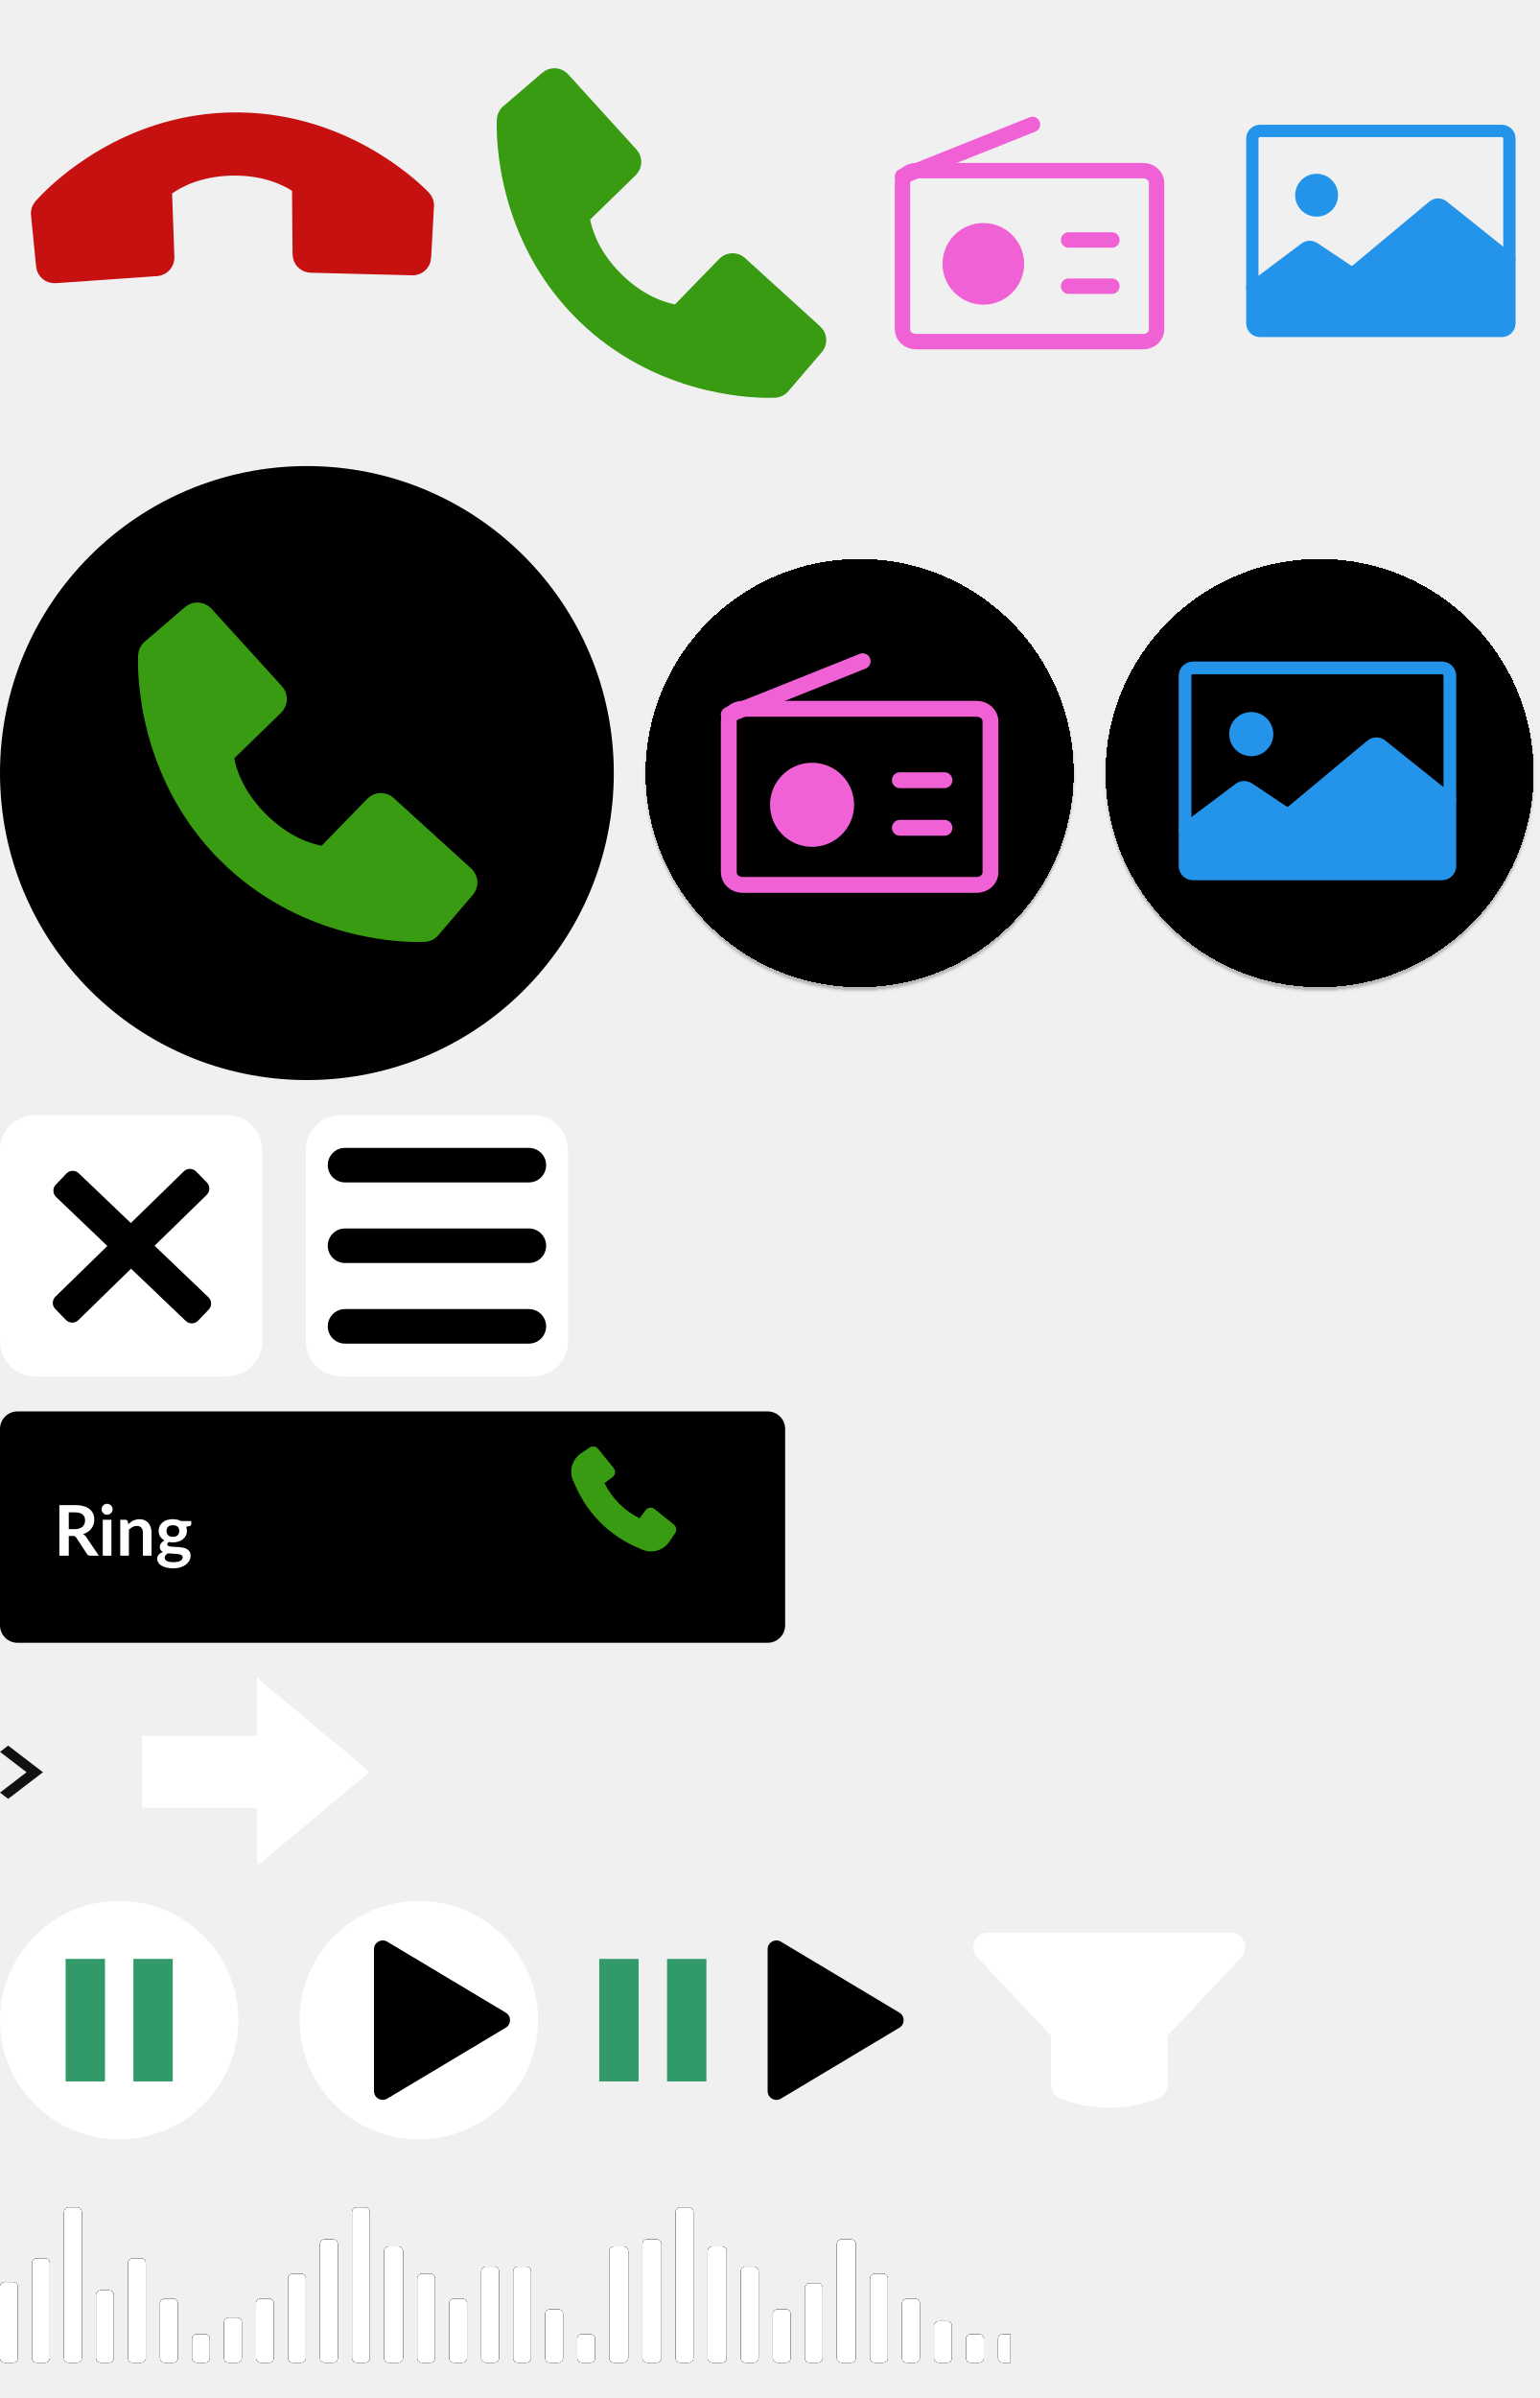
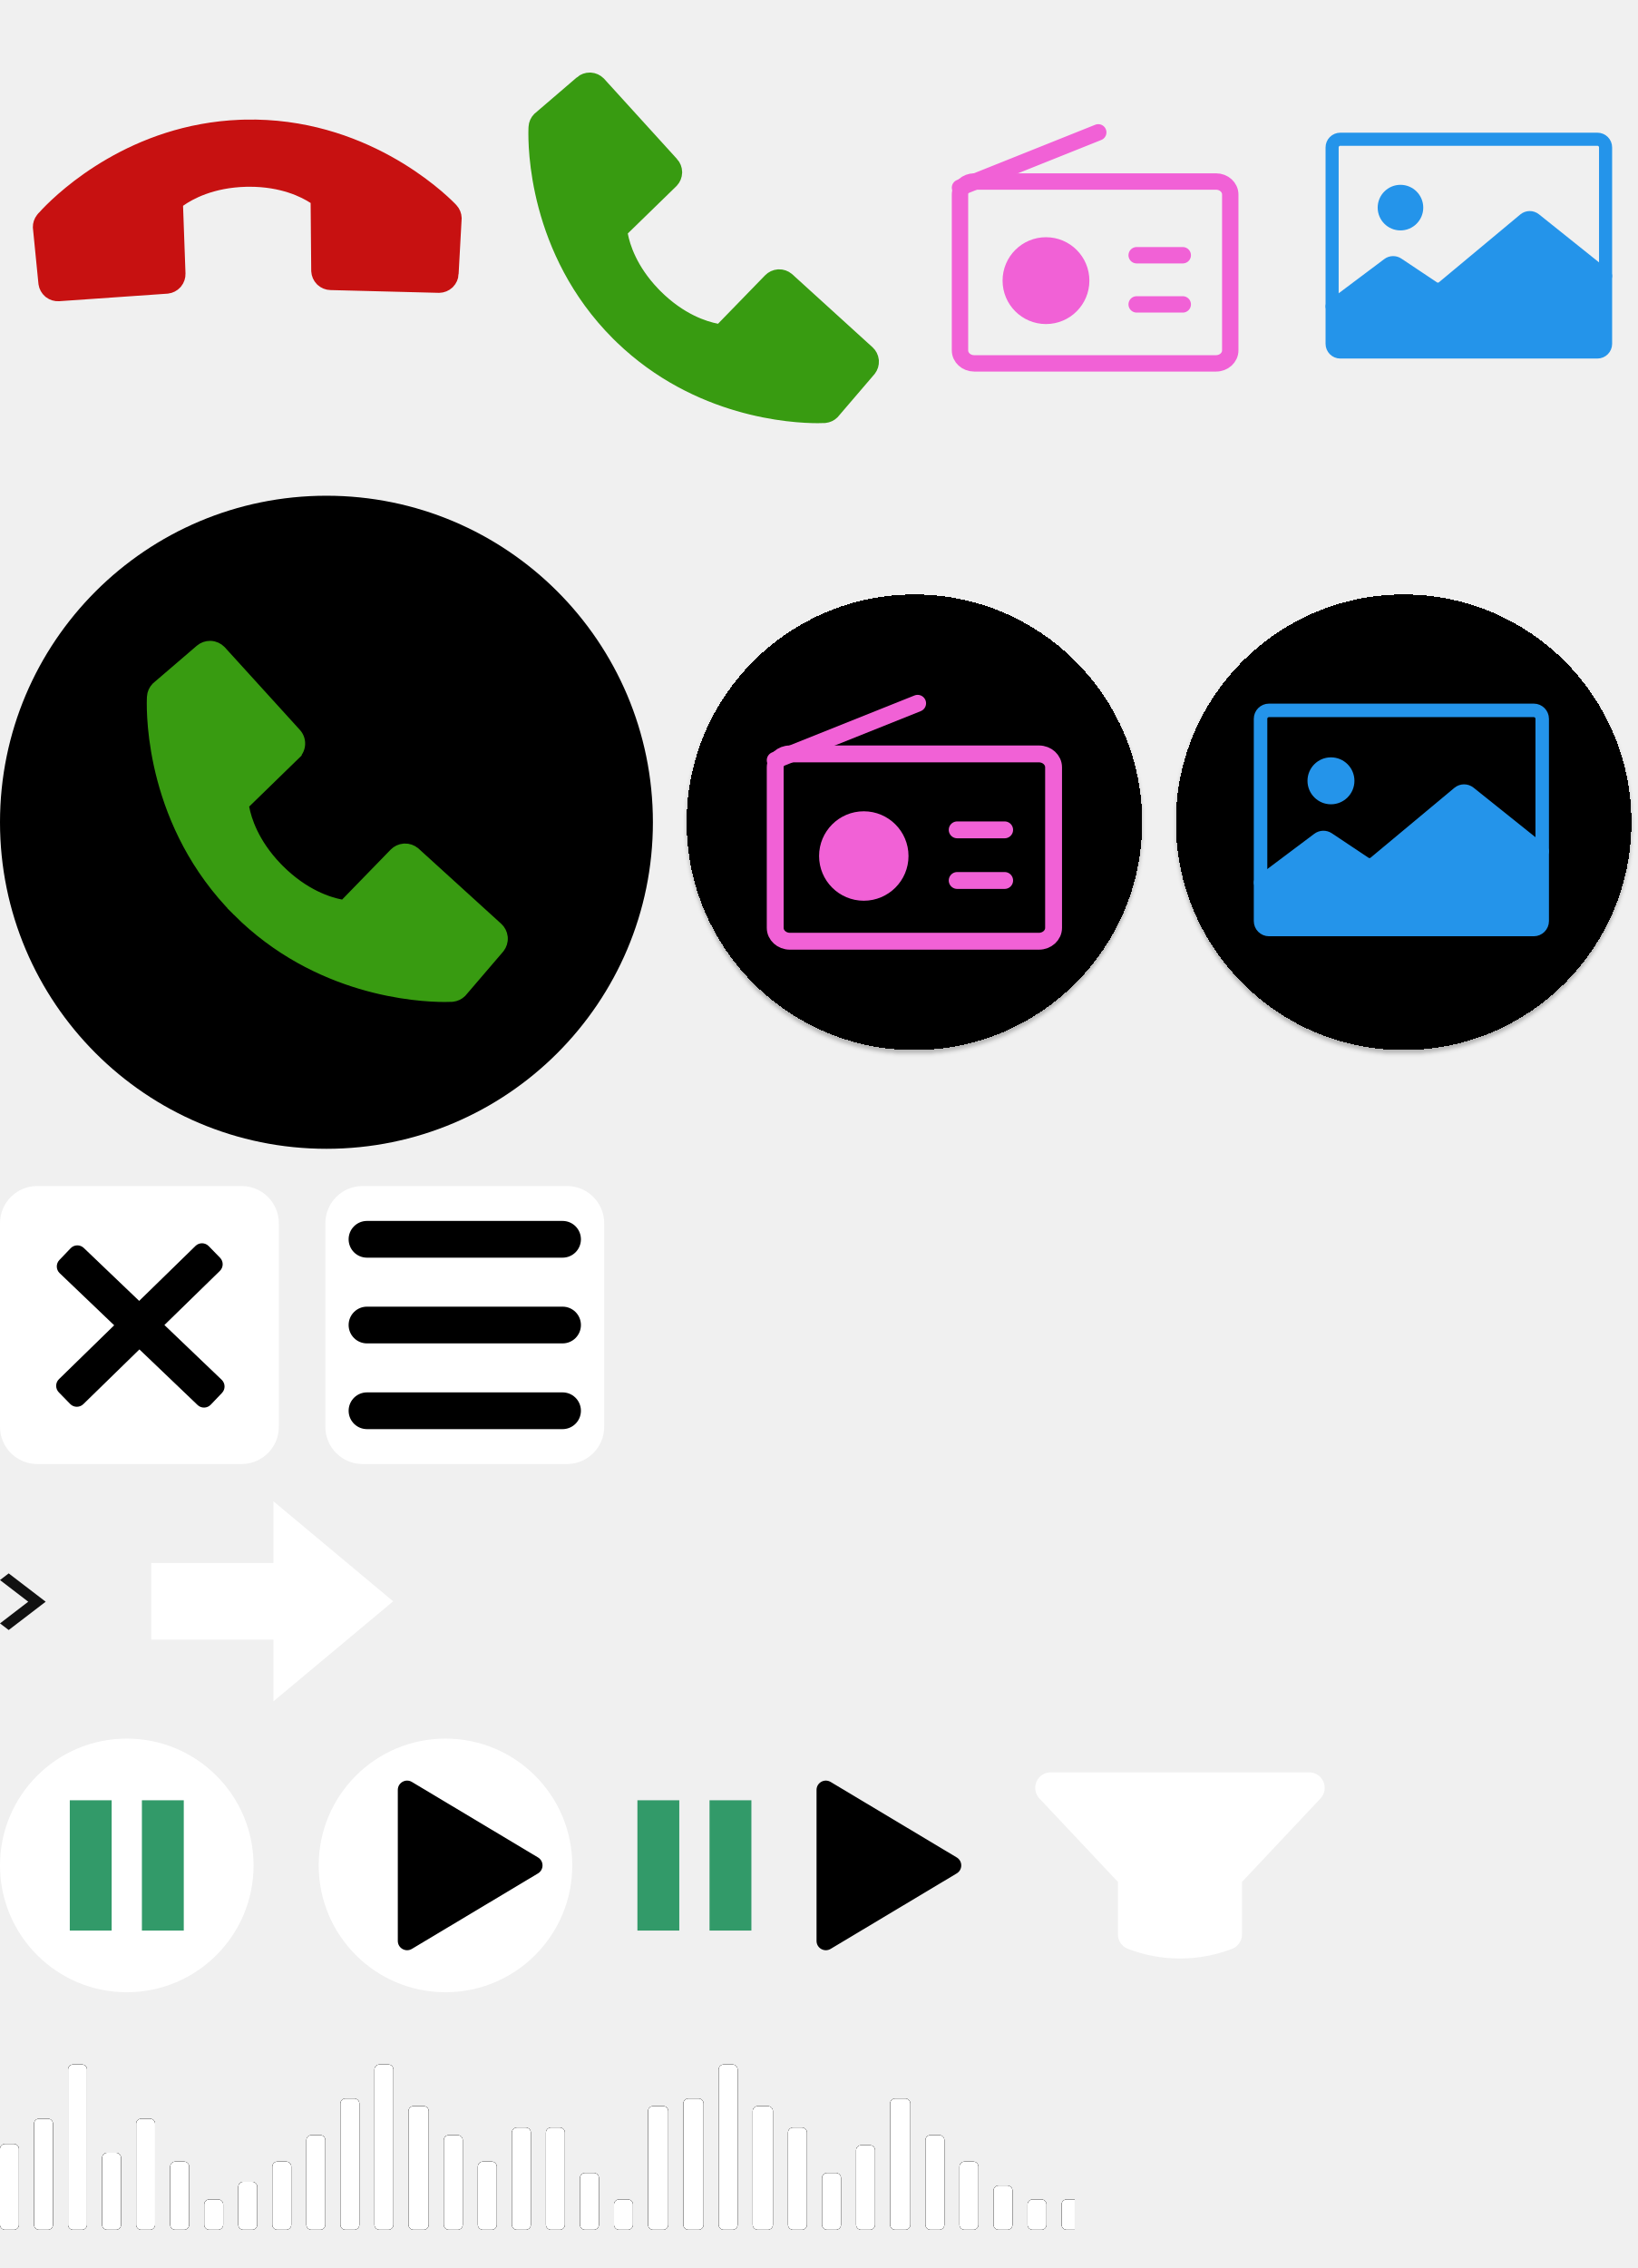
- <svg xmlns="http://www.w3.org/2000/svg" width="458" height="713" viewBox="0 0 458 713" fill="none">
-   <path d="M125.745 79.618C124.95 80.351 123.916 80.767 122.839 80.791L122.623 80.791L122.622 80.791L92.413 80.02L92.412 80.02C91.261 79.992 90.165 79.516 89.358 78.695C88.602 77.924 88.154 76.906 88.094 75.833L88.087 75.618L88.087 75.616L87.924 56.736L87.919 56.163L87.441 55.851C84.702 54.062 78.801 51.13 69.773 51.136L68.889 51.145L68.887 51.145C59.375 51.367 53.332 54.689 50.564 56.66L50.096 56.994L50.117 57.569L50.797 76.442L50.797 76.444C50.839 77.594 50.432 78.716 49.662 79.573C48.94 80.375 47.952 80.885 46.884 81.011L46.67 81.031L46.669 81.031L16.515 83.131L16.514 83.131C15.364 83.213 14.227 82.842 13.347 82.097C12.522 81.399 11.983 80.424 11.829 79.359L11.803 79.145L11.802 79.141L10.253 63.537C10.239 62.532 10.566 61.553 11.18 60.761L11.307 60.603L11.308 60.603C11.411 60.482 11.844 59.982 12.599 59.193C17.703 53.859 37.161 35.764 67.086 34.551L68.518 34.506C101.569 33.786 123.125 54.281 126.417 57.629L126.83 58.06L126.832 58.062C127.567 58.85 127.989 59.878 128.021 60.955L127.166 76.602L127.168 76.602C127.104 77.754 126.593 78.836 125.745 79.618Z" fill="#C71111" stroke="#C71111" stroke-width="2.135" />
-   <path d="M165.176 21.358C166.255 21.426 167.27 21.886 168.032 22.646L168.182 22.803V22.804L188.511 45.163H188.512C189.287 46.015 189.701 47.135 189.665 48.286C189.632 49.365 189.206 50.393 188.472 51.178L188.321 51.331L188.319 51.333L174.791 64.504L174.381 64.903L174.486 65.465C175.088 68.68 177.049 74.971 183.295 81.49L183.913 82.122L183.914 82.123C190.65 88.843 197.229 90.911 200.566 91.549L201.131 91.656L201.532 91.244L214.698 77.704L214.699 77.703C215.501 76.877 216.593 76.395 217.744 76.359C218.823 76.326 219.875 76.688 220.704 77.372L220.867 77.513V77.514L243.232 97.848L243.233 97.849C244.087 98.623 244.605 99.701 244.676 100.852C244.742 101.93 244.41 102.994 243.747 103.842L243.61 104.008L243.607 104.012L233.405 115.919C232.689 116.624 231.755 117.064 230.759 117.169L230.557 117.186H230.556C230.397 117.195 229.736 117.228 228.645 117.228C221.262 117.228 194.736 115.679 173.17 94.897L172.147 93.894C148.776 70.512 148.681 40.769 148.824 36.075L148.85 35.48V35.477C148.911 34.401 149.362 33.385 150.118 32.617L162.014 22.417L162.013 22.416C162.889 21.665 164.024 21.286 165.176 21.358Z" fill="#389B11" stroke="#389B11" stroke-width="2.135" />
+ <svg xmlns="http://www.w3.org/2000/svg" width="458" height="634" viewBox="0 0 458 634" fill="none">
+   <path d="M125.745 79.618C124.95 80.351 123.916 80.767 122.839 80.791L122.623 80.791L122.622 80.791L92.413 80.02L92.412 80.02C91.333 79.994 90.302 79.574 89.513 78.845L89.358 78.695C88.602 77.924 88.154 76.906 88.094 75.833L88.087 75.618L88.087 75.616L87.924 56.736L87.919 56.163L87.441 55.851C84.702 54.062 78.801 51.13 69.773 51.136L68.889 51.145L68.887 51.145C59.375 51.367 53.332 54.689 50.564 56.66L50.096 56.994L50.117 57.569L50.797 76.442L50.797 76.444C50.837 77.522 50.481 78.576 49.802 79.409L49.662 79.573C48.94 80.375 47.952 80.885 46.884 81.011L46.67 81.031L46.669 81.031L16.515 83.131L16.514 83.131C15.436 83.208 14.369 82.886 13.515 82.233L13.347 82.097C12.522 81.399 11.983 80.424 11.829 79.359L11.803 79.145L11.802 79.141L10.253 63.537C10.239 62.532 10.566 61.553 11.18 60.761L11.307 60.603L11.308 60.603C11.411 60.482 11.844 59.982 12.599 59.193C17.703 53.859 37.161 35.764 67.086 34.551L68.518 34.506C101.569 33.786 123.125 54.281 126.417 57.629L126.83 58.06L126.832 58.062C127.567 58.85 127.989 59.878 128.021 60.955L127.166 76.602L127.168 76.602C127.108 77.682 126.655 78.7 125.9 79.468L125.745 79.618Z" fill="#C71111" stroke="#C71111" stroke-width="2.135" />
+   <path d="M165.176 21.358C166.255 21.426 167.27 21.886 168.032 22.646L168.182 22.803V22.804L188.511 45.163H188.512C189.239 45.961 189.648 46.996 189.667 48.07L189.665 48.286C189.632 49.365 189.206 50.393 188.472 51.178L188.321 51.331L188.319 51.333L174.791 64.504L174.381 64.903L174.486 65.465C175.088 68.68 177.049 74.971 183.295 81.49L183.913 82.122L183.914 82.123C190.65 88.843 197.229 90.911 200.566 91.549L201.131 91.656L201.532 91.244L214.698 77.704L214.699 77.703C215.451 76.928 216.458 76.456 217.529 76.371L217.744 76.359C218.823 76.326 219.875 76.688 220.704 77.372L220.867 77.513V77.514L243.232 97.848L243.233 97.849C244.034 98.575 244.539 99.567 244.657 100.637L244.676 100.852C244.742 101.93 244.41 102.994 243.747 103.842L243.61 104.008L243.607 104.012L233.405 115.919C232.689 116.624 231.755 117.064 230.759 117.169L230.557 117.186H230.556C230.397 117.195 229.736 117.228 228.645 117.228C221.262 117.228 194.736 115.679 173.17 94.897L172.147 93.894C148.776 70.512 148.681 40.769 148.824 36.075L148.85 35.48V35.477C148.911 34.401 149.362 33.385 150.118 32.617L162.014 22.417L162.013 22.416C162.834 21.712 163.883 21.336 164.96 21.351L165.176 21.358Z" fill="#389B11" stroke="#389B11" stroke-width="2.135" />
  <path d="M292.467 88.755C298.159 88.755 302.772 84.141 302.772 78.45C302.772 72.758 298.159 68.144 292.467 68.144C286.776 68.144 282.162 72.758 282.162 78.45C282.162 84.141 286.776 88.755 292.467 88.755Z" fill="#F161D6" stroke="#F161D6" stroke-width="3.664" />
  <path d="M340.015 50.74H272.399C270.203 50.74 268.422 52.366 268.422 54.372V97.947C268.422 99.953 270.203 101.579 272.399 101.579H306.207H340.015C342.212 101.579 343.993 99.953 343.993 97.947V54.372C343.993 52.366 342.212 50.74 340.015 50.74Z" stroke="#F161D6" stroke-width="4.58" />
  <path d="M317.823 71.35H330.711M317.823 85.091H330.711M268.422 52.458L307.084 37" stroke="#F161D6" stroke-width="4.58" stroke-linecap="round" stroke-linejoin="round" />
  <path d="M372.471 77.156V41.214C372.471 39.949 373.496 38.924 374.761 38.924H446.645C447.91 38.924 448.935 39.949 448.935 41.214V96.106C448.935 97.371 447.91 98.396 446.645 98.396H374.761C373.496 98.396 372.471 97.371 372.471 96.106V77.156Z" stroke="#2494EA" stroke-width="3.664" stroke-linecap="round" stroke-linejoin="round" />
  <path d="M372.471 85.652L388.167 73.88C388.943 73.298 390.003 73.268 390.811 73.807L400.784 80.456C401.628 81.018 402.741 80.959 403.521 80.31L426.259 61.361C427.095 60.664 428.306 60.652 429.155 61.332L448.935 77.156" stroke="#2494EA" stroke-width="3.664" stroke-linecap="round" stroke-linejoin="round" />
  <path d="M391.585 64.411C395.104 64.411 397.957 61.558 397.957 58.039C397.957 54.52 395.104 51.667 391.585 51.667C388.066 51.667 385.213 54.52 385.213 58.039C385.213 61.558 388.066 64.411 391.585 64.411Z" fill="#2494EA" />
  <path d="M372.469 84.434C372.469 84.434 387.216 72.87 389.674 72.87C392.131 72.87 400.734 79.649 402.372 80.048C404.011 80.447 424.254 60.641 427.77 60.508C431.286 60.375 449.276 76.459 449.276 76.459C449.276 76.459 449.276 93.891 448.051 96.776C446.825 99.661 399.744 98.963 377.371 98.425C375.329 97.6 372.877 96.776 372.877 96.776L372.469 84.434Z" fill="#2494EA" />
  <rect y="138.578" width="182.558" height="182.558" rx="91.279" fill="black" />
-   <path d="M59.001 180.255C60.113 180.325 61.159 180.798 61.943 181.582L62.097 181.742V181.743L83.035 204.772H83.036C83.835 205.65 84.26 206.804 84.224 207.989C84.189 209.101 83.751 210.159 82.995 210.968L82.84 211.126L82.838 211.127L68.903 224.693L68.481 225.104L68.59 225.683C69.209 228.995 71.23 235.474 77.663 242.188L78.3 242.839L78.301 242.84C85.239 249.761 92.014 251.891 95.452 252.548L96.033 252.659L96.446 252.234L110.007 238.289L110.008 238.288C110.834 237.437 111.959 236.94 113.145 236.903C114.256 236.869 115.339 237.242 116.192 237.946L116.36 238.092H116.361L139.396 259.036L139.397 259.037C140.277 259.835 140.809 260.945 140.882 262.13C140.95 263.241 140.608 264.336 139.926 265.209L139.785 265.381L139.782 265.384L129.272 277.649C128.535 278.375 127.575 278.828 126.549 278.936L126.341 278.953H126.339C126.176 278.963 125.495 278.996 124.371 278.996C116.647 278.996 88.574 277.35 66.181 254.963H66.182C42.111 230.882 42.013 200.249 42.16 195.413L42.185 194.8V194.796C42.248 193.691 42.71 192.648 43.484 191.858L55.743 181.346C56.646 180.572 57.815 180.181 59.001 180.255Z" fill="#389B11" stroke="#389B11" stroke-width="2.199" />
+   <path d="M59.001 180.255C60.113 180.325 61.159 180.798 61.943 181.582L62.097 181.742V181.743L83.035 204.772H83.036C83.835 205.65 84.26 206.804 84.224 207.989C84.187 209.175 83.691 210.3 82.84 211.126L83.606 211.915L83.423 211.728L82.839 211.126L82.838 211.127L68.903 224.693L68.481 225.104L68.59 225.683C69.209 228.995 71.23 235.474 77.663 242.188L78.3 242.839L78.301 242.84C85.239 249.761 92.014 251.891 95.452 252.548L96.033 252.659L96.446 252.234L110.007 238.289L110.008 238.288C110.782 237.49 111.819 237.004 112.923 236.916L113.145 236.903C114.256 236.869 115.339 237.242 116.192 237.946L116.36 238.092H116.361L139.396 259.036L139.397 259.037C140.222 259.785 140.742 260.807 140.863 261.908L140.882 262.13C140.95 263.241 140.608 264.336 139.926 265.209L139.785 265.381L139.782 265.384L129.272 277.649C128.535 278.375 127.575 278.828 126.549 278.936L126.341 278.953H126.339C126.176 278.963 125.495 278.996 124.371 278.996C116.647 278.996 88.574 277.35 66.181 254.963H66.182C42.111 230.882 42.013 200.249 42.16 195.413L42.185 194.8V194.796C42.248 193.691 42.71 192.648 43.484 191.858L55.743 181.346C56.589 180.621 57.669 180.231 58.778 180.246L59.001 180.255Z" fill="#389B11" stroke="#389B11" stroke-width="2.199" />
  <g filter="url(#filter0_d_2952_82710)">
    <rect x="191.992" y="166.174" width="127.366" height="127.366" rx="63.683" fill="black" shape-rendering="crispEdges" />
    <path d="M241.524 249.904C247.386 249.904 252.138 245.152 252.138 239.291C252.138 233.429 247.386 228.677 241.524 228.677C235.662 228.677 230.91 233.429 230.91 239.291C230.91 245.152 235.662 249.904 241.524 249.904Z" fill="#F161D6" stroke="#F161D6" stroke-width="3.774" />
    <path d="M290.496 210.751H220.854C218.592 210.751 216.758 212.425 216.758 214.491V259.372C216.758 261.438 218.592 263.112 220.854 263.112H255.675H290.496C292.758 263.112 294.592 261.438 294.592 259.372V214.491C294.592 212.425 292.758 210.751 290.496 210.751Z" stroke="#F161D6" stroke-width="4.717" />
    <path d="M267.639 231.979H280.912M267.639 246.131H280.912M216.758 212.52L256.578 196.6" stroke="#F161D6" stroke-width="4.717" stroke-linecap="round" stroke-linejoin="round" />
  </g>
  <g filter="url(#filter1_d_2952_82710)">
    <rect x="328.793" y="166.174" width="127.366" height="127.366" rx="63.683" fill="black" shape-rendering="crispEdges" />
    <path d="M352.461 237.959V200.94C352.461 199.637 353.517 198.581 354.82 198.581H428.858C430.16 198.581 431.216 199.637 431.216 200.94V257.477C431.216 258.779 430.16 259.835 428.858 259.835H354.82C353.517 259.835 352.461 258.779 352.461 257.477V237.959Z" stroke="#2494EA" stroke-width="3.774" stroke-linecap="round" stroke-linejoin="round" />
    <path d="M352.461 246.709L368.627 234.584C369.427 233.984 370.519 233.954 371.351 234.509L381.623 241.357C382.492 241.936 383.639 241.875 384.441 241.206L407.86 221.69C408.721 220.972 409.969 220.96 410.844 221.66L431.216 237.958" stroke="#2494EA" stroke-width="3.774" stroke-linecap="round" stroke-linejoin="round" />
    <path d="M372.151 224.834C375.775 224.834 378.714 221.896 378.714 218.271C378.714 214.646 375.775 211.708 372.151 211.708C368.526 211.708 365.588 214.646 365.588 218.271C365.588 221.896 368.526 224.834 372.151 224.834Z" fill="#2494EA" />
    <path d="M352.463 245.456C352.463 245.456 367.652 233.545 370.183 233.545C372.715 233.545 381.575 240.527 383.262 240.938C384.95 241.349 405.799 220.949 409.421 220.812C413.042 220.675 431.571 237.241 431.571 237.241C431.571 237.241 431.571 255.196 430.309 258.167C429.047 261.139 380.555 260.42 357.512 259.865C355.408 259.016 352.884 258.167 352.884 258.167L352.463 245.456Z" fill="#2494EA" />
  </g>
  <rect y="331.543" width="77.965" height="77.714" rx="10.407" fill="white" />
  <rect x="21.438" y="394.332" width="9.757" height="58.542" rx="2.602" transform="rotate(-134.29 21.4375 394.332)" fill="black" />
  <rect x="63.865" y="387.503" width="9.757" height="58.542" rx="2.602" transform="rotate(133.704 63.8652 387.503)" fill="black" />
  <rect x="90.975" y="331.543" width="77.965" height="77.714" rx="10.407" fill="white" />
  <path d="M157.306 389.229C158.623 389.23 159.889 389.738 160.842 390.648C161.795 391.558 162.362 392.801 162.426 394.118C162.489 395.435 162.044 396.726 161.182 397.724C160.321 398.721 159.109 399.349 157.798 399.476L157.306 399.5H102.607C101.29 399.499 100.023 398.991 99.07 398.081C98.117 397.171 97.55 395.929 97.487 394.611C97.424 393.294 97.869 392.003 98.73 391.005C99.592 390.008 100.803 389.381 102.114 389.253L102.607 389.229H157.306ZM157.306 365.265C158.666 365.265 159.97 365.806 160.932 366.769C161.894 367.732 162.434 369.038 162.434 370.4C162.434 371.762 161.894 373.068 160.932 374.031C159.97 374.994 158.666 375.535 157.306 375.535H129.956H102.607C101.247 375.535 99.942 374.994 98.981 374.031C98.019 373.068 97.478 371.762 97.478 370.4C97.478 369.038 98.019 367.732 98.981 366.769C99.942 365.806 101.247 365.265 102.607 365.265H157.306ZM157.306 341.3C158.666 341.3 159.97 341.841 160.932 342.804C161.894 343.767 162.434 345.073 162.434 346.435C162.434 347.797 161.894 349.103 160.932 350.066C159.97 351.029 158.666 351.57 157.306 351.57H102.607C101.247 351.57 99.942 351.029 98.981 350.066C98.019 349.103 97.478 347.797 97.478 346.435C97.478 345.073 98.019 343.767 98.981 342.804C99.942 341.841 101.247 341.3 102.607 341.3H157.306Z" fill="black" />
-   <rect y="419.664" width="233.517" height="68.786" rx="5.204" fill="black" />
-   <path d="M22.203 454.668C22.73 454.668 23.188 454.602 23.577 454.47C23.972 454.338 24.295 454.158 24.545 453.929C24.802 453.693 24.992 453.415 25.117 453.096C25.242 452.777 25.305 452.427 25.305 452.045C25.305 451.282 25.051 450.696 24.545 450.286C24.045 449.877 23.279 449.672 22.245 449.672H20.455V454.668H22.203ZM29.405 462.557H26.876C26.397 462.557 26.05 462.369 25.835 461.995L22.671 457.176C22.553 456.996 22.422 456.867 22.276 456.791C22.137 456.715 21.929 456.676 21.651 456.676H20.455V462.557H17.655V447.508H22.245C23.265 447.508 24.139 447.615 24.867 447.83C25.603 448.038 26.203 448.333 26.668 448.715C27.14 449.096 27.487 449.554 27.709 450.089C27.931 450.616 28.042 451.199 28.042 451.837C28.042 452.343 27.965 452.822 27.813 453.273C27.667 453.724 27.452 454.134 27.167 454.501C26.89 454.869 26.543 455.192 26.127 455.469C25.717 455.747 25.249 455.965 24.722 456.125C24.902 456.229 25.069 456.354 25.221 456.5C25.374 456.638 25.513 456.805 25.637 456.999L29.405 462.557ZM33.146 451.879V462.557H30.565V451.879H33.146ZM33.5 448.767C33.5 448.989 33.455 449.197 33.365 449.391C33.275 449.586 33.153 449.756 33.001 449.901C32.855 450.047 32.681 450.165 32.48 450.255C32.279 450.338 32.064 450.38 31.835 450.38C31.613 450.38 31.401 450.338 31.2 450.255C31.006 450.165 30.836 450.047 30.69 449.901C30.544 449.756 30.427 449.586 30.336 449.391C30.253 449.197 30.211 448.989 30.211 448.767C30.211 448.538 30.253 448.323 30.336 448.122C30.427 447.92 30.544 447.747 30.69 447.601C30.836 447.455 31.006 447.341 31.2 447.258C31.401 447.168 31.613 447.122 31.835 447.122C32.064 447.122 32.279 447.168 32.48 447.258C32.681 447.341 32.855 447.455 33.001 447.601C33.153 447.747 33.275 447.92 33.365 448.122C33.455 448.323 33.5 448.538 33.5 448.767ZM38.171 453.19C38.386 452.975 38.612 452.777 38.848 452.597C39.09 452.409 39.344 452.253 39.607 452.128C39.878 451.997 40.166 451.896 40.471 451.827C40.776 451.75 41.109 451.712 41.47 451.712C42.053 451.712 42.57 451.813 43.021 452.014C43.472 452.208 43.847 452.486 44.145 452.847C44.45 453.2 44.679 453.627 44.832 454.127C44.992 454.619 45.071 455.164 45.071 455.761V462.557H42.501V455.761C42.501 455.108 42.352 454.605 42.053 454.252C41.755 453.891 41.3 453.71 40.69 453.71C40.246 453.71 39.829 453.811 39.441 454.012C39.052 454.213 38.685 454.487 38.338 454.834V462.557H35.767V451.879H37.339C37.672 451.879 37.89 452.035 37.994 452.347L38.171 453.19ZM51.419 456.957C51.738 456.957 52.016 456.916 52.251 456.833C52.487 456.742 52.682 456.621 52.834 456.468C52.994 456.316 53.112 456.132 53.188 455.917C53.271 455.702 53.313 455.466 53.313 455.209C53.313 454.682 53.153 454.265 52.834 453.96C52.522 453.648 52.05 453.492 51.419 453.492C50.787 453.492 50.312 453.648 49.993 453.96C49.681 454.265 49.525 454.682 49.525 455.209C49.525 455.459 49.563 455.691 49.639 455.906C49.722 456.121 49.84 456.309 49.993 456.468C50.153 456.621 50.35 456.742 50.586 456.833C50.829 456.916 51.107 456.957 51.419 456.957ZM54.322 463.035C54.322 462.827 54.26 462.657 54.135 462.525C54.01 462.394 53.84 462.293 53.625 462.224C53.41 462.147 53.157 462.092 52.865 462.057C52.581 462.022 52.276 461.998 51.95 461.984C51.63 461.963 51.297 461.946 50.95 461.932C50.611 461.918 50.278 461.891 49.951 461.849C49.667 462.009 49.434 462.196 49.254 462.411C49.081 462.626 48.994 462.876 48.994 463.16C48.994 463.348 49.039 463.521 49.129 463.681C49.226 463.847 49.376 463.989 49.577 464.107C49.785 464.225 50.052 464.315 50.378 464.378C50.704 464.447 51.103 464.482 51.575 464.482C52.054 464.482 52.467 464.444 52.813 464.368C53.16 464.298 53.445 464.198 53.667 464.066C53.896 463.941 54.062 463.788 54.166 463.608C54.27 463.434 54.322 463.244 54.322 463.035ZM56.883 452.243V453.2C56.883 453.506 56.699 453.693 56.331 453.762L55.374 453.939C55.519 454.307 55.592 454.709 55.592 455.147C55.592 455.674 55.485 456.153 55.27 456.583C55.061 457.006 54.77 457.367 54.395 457.665C54.021 457.963 53.577 458.196 53.063 458.362C52.557 458.522 52.009 458.602 51.419 458.602C51.211 458.602 51.01 458.591 50.815 458.571C50.621 458.55 50.43 458.522 50.243 458.487C49.91 458.689 49.743 458.914 49.743 459.164C49.743 459.379 49.84 459.538 50.035 459.643C50.236 459.74 50.499 459.809 50.826 459.851C51.152 459.892 51.523 459.92 51.939 459.934C52.355 459.941 52.782 459.962 53.219 459.996C53.656 460.031 54.083 460.094 54.499 460.184C54.916 460.267 55.287 460.402 55.613 460.59C55.939 460.777 56.199 461.034 56.394 461.36C56.595 461.679 56.695 462.092 56.695 462.598C56.695 463.07 56.577 463.528 56.342 463.972C56.113 464.416 55.776 464.812 55.332 465.158C54.895 465.505 54.354 465.783 53.708 465.991C53.07 466.206 52.342 466.314 51.523 466.314C50.718 466.314 50.017 466.234 49.421 466.074C48.824 465.922 48.328 465.714 47.932 465.45C47.537 465.193 47.242 464.895 47.048 464.555C46.853 464.215 46.756 463.861 46.756 463.493C46.756 462.994 46.906 462.577 47.204 462.244C47.509 461.904 47.925 461.634 48.453 461.433C48.168 461.287 47.943 461.093 47.776 460.85C47.61 460.607 47.526 460.288 47.526 459.892C47.526 459.733 47.554 459.57 47.61 459.403C47.672 459.23 47.759 459.06 47.87 458.893C47.988 458.727 48.133 458.571 48.307 458.425C48.48 458.272 48.685 458.137 48.921 458.019C48.38 457.728 47.953 457.339 47.641 456.853C47.336 456.368 47.183 455.799 47.183 455.147C47.183 454.619 47.287 454.144 47.495 453.721C47.71 453.291 48.005 452.926 48.38 452.628C48.761 452.323 49.209 452.09 49.722 451.931C50.243 451.771 50.808 451.691 51.419 451.691C51.877 451.691 52.307 451.74 52.709 451.837C53.112 451.927 53.48 452.062 53.812 452.243H56.883Z" fill="white" />
-   <path d="M171.485 442.516C175.126 450.447 181.594 456.733 189.623 460.144L190.912 460.719C192.34 461.355 193.946 461.467 195.448 461.034C196.95 460.601 198.251 459.652 199.122 458.353L200.808 455.842C201.071 455.448 201.178 454.969 201.107 454.5C201.036 454.032 200.792 453.606 200.423 453.309L194.712 448.699C194.513 448.538 194.284 448.42 194.038 448.35C193.792 448.28 193.535 448.261 193.281 448.294C193.028 448.326 192.784 448.409 192.563 448.539C192.343 448.668 192.151 448.84 191.999 449.046L190.231 451.431C185.695 449.189 182.024 445.514 179.784 440.975L182.166 439.207C182.371 439.055 182.543 438.862 182.672 438.642C182.801 438.421 182.885 438.177 182.917 437.923C182.95 437.67 182.93 437.412 182.861 437.166C182.791 436.92 182.673 436.691 182.513 436.492L177.905 430.777C177.608 430.408 177.183 430.164 176.714 430.093C176.246 430.022 175.768 430.128 175.374 430.392L172.846 432.088C171.541 432.965 170.588 434.276 170.159 435.789C169.729 437.302 169.85 438.919 170.501 440.351L171.485 442.516Z" fill="#389B11" />
-   <path d="M0 532.995L7.895 526.938L0 520.882L2.43 519.021L12.773 526.938L2.43 534.855L0 532.995Z" fill="#111111" />
-   <path d="M42.279 516.123L42.279 537.529H76.445V554.796L109.928 526.826L76.445 498.856V516.123H42.279Z" fill="white" />
-   <rect y="565.205" width="70.901" height="70.901" rx="35.45" fill="white" />
-   <rect x="19.514" y="582.442" width="11.708" height="36.426" fill="#329A69" />
-   <rect x="39.678" y="582.442" width="11.708" height="36.426" fill="#329A69" />
-   <rect x="89.113" y="565.205" width="70.901" height="70.901" rx="35.45" fill="white" />
-   <path d="M150.43 598.423C152.117 599.433 152.117 601.878 150.43 602.888L115.168 623.992C113.433 625.03 111.23 623.78 111.23 621.759V579.551C111.23 577.53 113.433 576.281 115.168 577.319L150.43 598.423Z" fill="black" />
-   <rect x="178.227" y="582.442" width="11.708" height="36.426" fill="#329A69" />
-   <rect x="198.391" y="582.442" width="11.708" height="36.426" fill="#329A69" />
-   <path d="M267.512 598.423C269.199 599.433 269.199 601.878 267.512 602.888L232.25 623.992C230.515 625.03 228.312 623.78 228.312 621.759V579.551C228.312 577.53 230.515 576.281 232.25 577.319L267.512 598.423Z" fill="black" />
-   <path d="M293.792 574.637C292.946 574.637 292.118 574.885 291.411 575.35C290.704 575.815 290.148 576.477 289.813 577.254C289.477 578.031 289.376 578.889 289.522 579.722C289.668 580.556 290.055 581.329 290.636 581.945L312.584 605.263V619.926C312.583 620.802 312.848 621.658 313.344 622.38C313.839 623.103 314.542 623.658 315.359 623.974C320.008 625.763 324.948 626.678 329.929 626.674C335.058 626.674 339.972 625.72 344.5 623.968C346.176 623.326 347.275 621.713 347.275 619.921V605.263L369.223 581.945C369.803 581.329 370.19 580.556 370.336 579.722C370.483 578.889 370.382 578.031 370.046 577.254C369.71 576.477 369.155 575.815 368.448 575.35C367.74 574.885 366.913 574.637 366.066 574.637H293.792Z" fill="white" />
+   <path d="M0 453.801L7.895 447.745L0 441.689L2.43 439.828L12.773 447.745L2.43 455.662L0 453.801Z" fill="#111111" />
+   <path d="M42.279 436.93L42.279 458.335H76.445V475.603L109.928 447.633L76.445 419.663V436.93H42.279Z" fill="white" />
+   <rect y="486.012" width="70.901" height="70.901" rx="35.45" fill="white" />
+   <rect x="19.514" y="503.249" width="11.708" height="36.426" fill="#329A69" />
+   <rect x="39.678" y="503.249" width="11.708" height="36.426" fill="#329A69" />
+   <rect x="89.113" y="486.012" width="70.901" height="70.901" rx="35.45" fill="white" />
+   <path d="M150.43 519.229C152.117 520.239 152.117 522.684 150.43 523.694L115.168 544.798C113.433 545.836 111.23 544.587 111.23 542.566V500.358C111.23 498.337 113.433 497.087 115.168 498.125L150.43 519.229Z" fill="black" />
+   <rect x="178.227" y="503.249" width="11.708" height="36.426" fill="#329A69" />
+   <rect x="198.391" y="503.249" width="11.708" height="36.426" fill="#329A69" />
+   <path d="M267.512 519.229C269.199 520.239 269.199 522.684 267.512 523.694L232.25 544.798C230.515 545.836 228.312 544.587 228.312 542.566V500.358C228.312 498.337 230.515 497.087 232.25 498.125L267.512 519.229Z" fill="black" />
+   <path d="M293.792 495.443C292.946 495.444 292.118 495.691 291.411 496.156C290.704 496.621 290.148 497.283 289.813 498.06C289.477 498.837 289.376 499.695 289.522 500.529C289.668 501.363 290.055 502.135 290.636 502.752L312.584 526.07V540.733C312.583 541.609 312.848 542.465 313.344 543.187C313.839 543.909 314.542 544.465 315.359 544.78C320.008 546.569 324.948 547.485 329.929 547.48C335.058 547.48 339.972 546.526 344.5 544.775C346.176 544.133 347.275 542.52 347.275 540.727V526.07L369.223 502.752C369.803 502.135 370.19 501.363 370.336 500.529C370.483 499.695 370.382 498.837 370.046 498.06C369.71 497.283 369.155 496.621 368.448 496.156C367.74 495.691 366.913 495.444 366.066 495.443H293.792Z" fill="white" />
  <g clip-path="url(#clip0_2952_82710)">
-     <rect y="678.523" width="5.288" height="23.973" rx="1.41" fill="black" />
-     <rect y="678.523" width="5.288" height="23.973" rx="1.41" fill="black" />
-     <rect y="678.523" width="5.288" height="23.973" rx="1.41" fill="white" />
-     <rect x="9.52" y="671.473" width="5.288" height="31.024" rx="1.41" fill="black" />
-     <rect x="9.52" y="671.473" width="5.288" height="31.024" rx="1.41" fill="black" />
-     <rect x="9.52" y="671.473" width="5.288" height="31.024" rx="1.41" fill="white" />
-     <rect x="19.037" y="656.313" width="5.288" height="46.183" rx="1.41" fill="black" />
-     <rect x="19.037" y="656.313" width="5.288" height="46.183" rx="1.41" fill="black" />
-     <rect x="19.037" y="656.313" width="5.288" height="46.183" rx="1.41" fill="white" />
-     <rect x="28.557" y="680.991" width="5.288" height="21.505" rx="1.41" fill="black" />
-     <rect x="28.557" y="680.991" width="5.288" height="21.505" rx="1.41" fill="black" />
-     <rect x="28.557" y="680.991" width="5.288" height="21.505" rx="1.41" fill="white" />
-     <rect x="38.074" y="671.473" width="5.288" height="31.024" rx="1.41" fill="black" />
-     <rect x="38.074" y="671.473" width="5.288" height="31.024" rx="1.41" fill="black" />
-     <rect x="38.074" y="671.473" width="5.288" height="31.024" rx="1.41" fill="white" />
-     <rect x="47.594" y="683.459" width="5.288" height="19.037" rx="1.41" fill="black" />
-     <rect x="47.594" y="683.459" width="5.288" height="19.037" rx="1.41" fill="black" />
-     <rect x="47.594" y="683.459" width="5.288" height="19.037" rx="1.41" fill="white" />
-     <rect x="57.111" y="694.035" width="5.288" height="8.461" rx="1.41" fill="black" />
-     <rect x="57.111" y="694.035" width="5.288" height="8.461" rx="1.41" fill="black" />
-     <rect x="57.111" y="694.035" width="5.288" height="8.461" rx="1.41" fill="white" />
-     <rect x="66.631" y="689.1" width="5.288" height="13.397" rx="1.41" fill="black" />
-     <rect x="66.631" y="689.1" width="5.288" height="13.397" rx="1.41" fill="black" />
-     <rect x="66.631" y="689.1" width="5.288" height="13.397" rx="1.41" fill="white" />
-     <rect x="76.148" y="683.459" width="5.288" height="19.037" rx="1.41" fill="black" />
-     <rect x="76.148" y="683.459" width="5.288" height="19.037" rx="1.41" fill="black" />
-     <rect x="76.148" y="683.459" width="5.288" height="19.037" rx="1.41" fill="white" />
-     <rect x="85.668" y="676.056" width="5.288" height="26.441" rx="1.41" fill="black" />
-     <rect x="85.668" y="676.056" width="5.288" height="26.441" rx="1.41" fill="black" />
-     <rect x="85.668" y="676.056" width="5.288" height="26.441" rx="1.41" fill="white" />
-     <rect x="95.186" y="665.832" width="5.288" height="36.664" rx="1.41" fill="black" />
-     <rect x="95.186" y="665.832" width="5.288" height="36.664" rx="1.41" fill="black" />
-     <rect x="95.186" y="665.832" width="5.288" height="36.664" rx="1.41" fill="white" />
-     <rect x="104.705" y="656.313" width="5.288" height="46.183" rx="1.41" fill="black" />
-     <rect x="104.705" y="656.313" width="5.288" height="46.183" rx="1.41" fill="black" />
-     <rect x="104.705" y="656.313" width="5.288" height="46.183" rx="1.41" fill="white" />
-     <rect x="114.223" y="667.947" width="5.641" height="34.549" rx="1.41" fill="black" />
-     <rect x="114.223" y="667.947" width="5.641" height="34.549" rx="1.41" fill="black" />
-     <rect x="114.223" y="667.947" width="5.641" height="34.549" rx="1.41" fill="white" />
-     <rect x="124.094" y="676.056" width="5.288" height="26.441" rx="1.41" fill="black" />
-     <rect x="124.094" y="676.056" width="5.288" height="26.441" rx="1.41" fill="black" />
-     <rect x="124.094" y="676.056" width="5.288" height="26.441" rx="1.41" fill="white" />
-     <rect x="133.613" y="683.459" width="5.288" height="19.037" rx="1.41" fill="black" />
-     <rect x="133.613" y="683.459" width="5.288" height="19.037" rx="1.41" fill="black" />
-     <rect x="133.613" y="683.459" width="5.288" height="19.037" rx="1.41" fill="white" />
-     <rect x="143.131" y="673.94" width="5.288" height="28.556" rx="1.41" fill="black" />
-     <rect x="143.131" y="673.94" width="5.288" height="28.556" rx="1.41" fill="black" />
-     <rect x="143.131" y="673.94" width="5.288" height="28.556" rx="1.41" fill="white" />
-     <rect x="152.65" y="673.94" width="5.288" height="28.556" rx="1.41" fill="black" />
-     <rect x="152.65" y="673.94" width="5.288" height="28.556" rx="1.41" fill="black" />
-     <rect x="152.65" y="673.94" width="5.288" height="28.556" rx="1.41" fill="white" />
-     <rect x="162.17" y="686.632" width="5.288" height="15.864" rx="1.41" fill="black" />
-     <rect x="162.17" y="686.632" width="5.288" height="15.864" rx="1.41" fill="black" />
-     <rect x="162.17" y="686.632" width="5.288" height="15.864" rx="1.41" fill="white" />
-     <rect x="171.688" y="694.035" width="5.288" height="8.461" rx="1.41" fill="black" />
-     <rect x="171.688" y="694.035" width="5.288" height="8.461" rx="1.41" fill="black" />
-     <rect x="171.688" y="694.035" width="5.288" height="8.461" rx="1.41" fill="white" />
-     <rect x="181.207" y="667.947" width="5.641" height="34.549" rx="1.41" fill="black" />
-     <rect x="181.207" y="667.947" width="5.641" height="34.549" rx="1.41" fill="black" />
-     <rect x="181.207" y="667.947" width="5.641" height="34.549" rx="1.41" fill="white" />
-     <rect x="191.078" y="665.832" width="5.641" height="36.664" rx="1.41" fill="black" />
-     <rect x="191.078" y="665.832" width="5.641" height="36.664" rx="1.41" fill="black" />
-     <rect x="191.078" y="665.832" width="5.641" height="36.664" rx="1.41" fill="white" />
-     <rect x="200.949" y="656.313" width="5.288" height="46.183" rx="1.41" fill="black" />
-     <rect x="200.949" y="656.313" width="5.288" height="46.183" rx="1.41" fill="black" />
-     <rect x="200.949" y="656.313" width="5.288" height="46.183" rx="1.41" fill="white" />
-     <rect x="210.467" y="667.947" width="5.641" height="34.549" rx="1.41" fill="black" />
-     <rect x="210.467" y="667.947" width="5.641" height="34.549" rx="1.41" fill="black" />
-     <rect x="210.467" y="667.947" width="5.641" height="34.549" rx="1.41" fill="white" />
-     <rect x="220.338" y="673.94" width="5.288" height="28.556" rx="1.41" fill="black" />
-     <rect x="220.338" y="673.94" width="5.288" height="28.556" rx="1.41" fill="black" />
-     <rect x="220.338" y="673.94" width="5.288" height="28.556" rx="1.41" fill="white" />
-     <rect x="229.857" y="686.632" width="5.288" height="15.864" rx="1.41" fill="black" />
-     <rect x="229.857" y="686.632" width="5.288" height="15.864" rx="1.41" fill="black" />
-     <rect x="229.857" y="686.632" width="5.288" height="15.864" rx="1.41" fill="white" />
-     <rect x="239.375" y="678.876" width="5.288" height="23.62" rx="1.41" fill="black" />
-     <rect x="239.375" y="678.876" width="5.288" height="23.62" rx="1.41" fill="black" />
-     <rect x="239.375" y="678.876" width="5.288" height="23.62" rx="1.41" fill="white" />
-     <rect x="248.895" y="665.832" width="5.641" height="36.664" rx="1.41" fill="black" />
-     <rect x="248.895" y="665.832" width="5.641" height="36.664" rx="1.41" fill="black" />
-     <rect x="248.895" y="665.832" width="5.641" height="36.664" rx="1.41" fill="white" />
-     <rect x="258.766" y="676.056" width="5.288" height="26.441" rx="1.41" fill="black" />
-     <rect x="258.766" y="676.056" width="5.288" height="26.441" rx="1.41" fill="black" />
-     <rect x="258.766" y="676.056" width="5.288" height="26.441" rx="1.41" fill="white" />
-     <rect x="268.283" y="683.459" width="5.288" height="19.037" rx="1.41" fill="black" />
-     <rect x="268.283" y="683.459" width="5.288" height="19.037" rx="1.41" fill="black" />
-     <rect x="268.283" y="683.459" width="5.288" height="19.037" rx="1.41" fill="white" />
-     <rect x="277.803" y="690.157" width="5.288" height="12.339" rx="1.41" fill="black" />
-     <rect x="277.803" y="690.157" width="5.288" height="12.339" rx="1.41" fill="black" />
-     <rect x="277.803" y="690.157" width="5.288" height="12.339" rx="1.41" fill="white" />
-     <rect x="287.32" y="694.035" width="5.288" height="8.461" rx="1.41" fill="black" />
-     <rect x="287.32" y="694.035" width="5.288" height="8.461" rx="1.41" fill="black" />
-     <rect x="287.32" y="694.035" width="5.288" height="8.461" rx="1.41" fill="white" />
-     <rect x="296.84" y="694.035" width="5.288" height="8.461" rx="1.41" fill="black" />
-     <rect x="296.84" y="694.035" width="5.288" height="8.461" rx="1.41" fill="black" />
-     <rect x="296.84" y="694.035" width="5.288" height="8.461" rx="1.41" fill="white" />
+     <rect y="599.33" width="5.288" height="23.973" rx="1.41" fill="black" />
+     <rect y="599.33" width="5.288" height="23.973" rx="1.41" fill="black" />
+     <rect y="599.33" width="5.288" height="23.973" rx="1.41" fill="white" />
+     <rect x="9.52" y="592.279" width="5.288" height="31.024" rx="1.41" fill="black" />
+     <rect x="9.52" y="592.279" width="5.288" height="31.024" rx="1.41" fill="black" />
+     <rect x="9.52" y="592.279" width="5.288" height="31.024" rx="1.41" fill="white" />
+     <rect x="19.037" y="577.12" width="5.288" height="46.183" rx="1.41" fill="black" />
+     <rect x="19.037" y="577.12" width="5.288" height="46.183" rx="1.41" fill="black" />
+     <rect x="19.037" y="577.12" width="5.288" height="46.183" rx="1.41" fill="white" />
+     <rect x="28.557" y="601.798" width="5.288" height="21.505" rx="1.41" fill="black" />
+     <rect x="28.557" y="601.798" width="5.288" height="21.505" rx="1.41" fill="black" />
+     <rect x="28.557" y="601.798" width="5.288" height="21.505" rx="1.41" fill="white" />
+     <rect x="38.074" y="592.279" width="5.288" height="31.024" rx="1.41" fill="black" />
+     <rect x="38.074" y="592.279" width="5.288" height="31.024" rx="1.41" fill="black" />
+     <rect x="38.074" y="592.279" width="5.288" height="31.024" rx="1.41" fill="white" />
+     <rect x="47.594" y="604.266" width="5.288" height="19.037" rx="1.41" fill="black" />
+     <rect x="47.594" y="604.266" width="5.288" height="19.037" rx="1.41" fill="black" />
+     <rect x="47.594" y="604.266" width="5.288" height="19.037" rx="1.41" fill="white" />
+     <rect x="57.111" y="614.842" width="5.288" height="8.461" rx="1.41" fill="black" />
+     <rect x="57.111" y="614.842" width="5.288" height="8.461" rx="1.41" fill="black" />
+     <rect x="57.111" y="614.842" width="5.288" height="8.461" rx="1.41" fill="white" />
+     <rect x="66.631" y="609.906" width="5.288" height="13.397" rx="1.41" fill="black" />
+     <rect x="66.631" y="609.906" width="5.288" height="13.397" rx="1.41" fill="black" />
+     <rect x="66.631" y="609.906" width="5.288" height="13.397" rx="1.41" fill="white" />
+     <rect x="76.148" y="604.266" width="5.288" height="19.037" rx="1.41" fill="black" />
+     <rect x="76.148" y="604.266" width="5.288" height="19.037" rx="1.41" fill="black" />
+     <rect x="76.148" y="604.266" width="5.288" height="19.037" rx="1.41" fill="white" />
+     <rect x="85.668" y="596.862" width="5.288" height="26.441" rx="1.41" fill="black" />
+     <rect x="85.668" y="596.862" width="5.288" height="26.441" rx="1.41" fill="black" />
+     <rect x="85.668" y="596.862" width="5.288" height="26.441" rx="1.41" fill="white" />
+     <rect x="95.186" y="586.639" width="5.288" height="36.664" rx="1.41" fill="black" />
+     <rect x="95.186" y="586.639" width="5.288" height="36.664" rx="1.41" fill="black" />
+     <rect x="95.186" y="586.639" width="5.288" height="36.664" rx="1.41" fill="white" />
+     <rect x="104.705" y="577.12" width="5.288" height="46.183" rx="1.41" fill="black" />
+     <rect x="104.705" y="577.12" width="5.288" height="46.183" rx="1.41" fill="black" />
+     <rect x="104.705" y="577.12" width="5.288" height="46.183" rx="1.41" fill="white" />
+     <rect x="114.223" y="588.754" width="5.641" height="34.549" rx="1.41" fill="black" />
+     <rect x="114.223" y="588.754" width="5.641" height="34.549" rx="1.41" fill="black" />
+     <rect x="114.223" y="588.754" width="5.641" height="34.549" rx="1.41" fill="white" />
+     <rect x="124.094" y="596.862" width="5.288" height="26.441" rx="1.41" fill="black" />
+     <rect x="124.094" y="596.862" width="5.288" height="26.441" rx="1.41" fill="black" />
+     <rect x="124.094" y="596.862" width="5.288" height="26.441" rx="1.41" fill="white" />
+     <rect x="133.613" y="604.266" width="5.288" height="19.037" rx="1.41" fill="black" />
+     <rect x="133.613" y="604.266" width="5.288" height="19.037" rx="1.41" fill="black" />
+     <rect x="133.613" y="604.266" width="5.288" height="19.037" rx="1.41" fill="white" />
+     <rect x="143.131" y="594.747" width="5.288" height="28.556" rx="1.41" fill="black" />
+     <rect x="143.131" y="594.747" width="5.288" height="28.556" rx="1.41" fill="black" />
+     <rect x="143.131" y="594.747" width="5.288" height="28.556" rx="1.41" fill="white" />
+     <rect x="152.65" y="594.747" width="5.288" height="28.556" rx="1.41" fill="black" />
+     <rect x="152.65" y="594.747" width="5.288" height="28.556" rx="1.41" fill="black" />
+     <rect x="152.65" y="594.747" width="5.288" height="28.556" rx="1.41" fill="white" />
+     <rect x="162.17" y="607.438" width="5.288" height="15.864" rx="1.41" fill="black" />
+     <rect x="162.17" y="607.438" width="5.288" height="15.864" rx="1.41" fill="black" />
+     <rect x="162.17" y="607.438" width="5.288" height="15.864" rx="1.41" fill="white" />
+     <rect x="171.688" y="614.842" width="5.288" height="8.461" rx="1.41" fill="black" />
+     <rect x="171.688" y="614.842" width="5.288" height="8.461" rx="1.41" fill="black" />
+     <rect x="171.688" y="614.842" width="5.288" height="8.461" rx="1.41" fill="white" />
+     <rect x="181.207" y="588.754" width="5.641" height="34.549" rx="1.41" fill="black" />
+     <rect x="181.207" y="588.754" width="5.641" height="34.549" rx="1.41" fill="black" />
+     <rect x="181.207" y="588.754" width="5.641" height="34.549" rx="1.41" fill="white" />
+     <rect x="191.078" y="586.639" width="5.641" height="36.664" rx="1.41" fill="black" />
+     <rect x="191.078" y="586.639" width="5.641" height="36.664" rx="1.41" fill="black" />
+     <rect x="191.078" y="586.639" width="5.641" height="36.664" rx="1.41" fill="white" />
+     <rect x="200.949" y="577.12" width="5.288" height="46.183" rx="1.41" fill="black" />
+     <rect x="200.949" y="577.12" width="5.288" height="46.183" rx="1.41" fill="black" />
+     <rect x="200.949" y="577.12" width="5.288" height="46.183" rx="1.41" fill="white" />
+     <rect x="210.467" y="588.754" width="5.641" height="34.549" rx="1.41" fill="black" />
+     <rect x="210.467" y="588.754" width="5.641" height="34.549" rx="1.41" fill="black" />
+     <rect x="210.467" y="588.754" width="5.641" height="34.549" rx="1.41" fill="white" />
+     <rect x="220.338" y="594.747" width="5.288" height="28.556" rx="1.41" fill="black" />
+     <rect x="220.338" y="594.747" width="5.288" height="28.556" rx="1.41" fill="black" />
+     <rect x="220.338" y="594.747" width="5.288" height="28.556" rx="1.41" fill="white" />
+     <rect x="229.857" y="607.438" width="5.288" height="15.864" rx="1.41" fill="black" />
+     <rect x="229.857" y="607.438" width="5.288" height="15.864" rx="1.41" fill="black" />
+     <rect x="229.857" y="607.438" width="5.288" height="15.864" rx="1.41" fill="white" />
+     <rect x="239.375" y="599.683" width="5.288" height="23.62" rx="1.41" fill="black" />
+     <rect x="239.375" y="599.683" width="5.288" height="23.62" rx="1.41" fill="black" />
+     <rect x="239.375" y="599.683" width="5.288" height="23.62" rx="1.41" fill="white" />
+     <rect x="248.895" y="586.639" width="5.641" height="36.664" rx="1.41" fill="black" />
+     <rect x="248.895" y="586.639" width="5.641" height="36.664" rx="1.41" fill="black" />
+     <rect x="248.895" y="586.639" width="5.641" height="36.664" rx="1.41" fill="white" />
+     <rect x="258.766" y="596.862" width="5.288" height="26.441" rx="1.41" fill="black" />
+     <rect x="258.766" y="596.862" width="5.288" height="26.441" rx="1.41" fill="black" />
+     <rect x="258.766" y="596.862" width="5.288" height="26.441" rx="1.41" fill="white" />
+     <rect x="268.283" y="604.266" width="5.288" height="19.037" rx="1.41" fill="black" />
+     <rect x="268.283" y="604.266" width="5.288" height="19.037" rx="1.41" fill="black" />
+     <rect x="268.283" y="604.266" width="5.288" height="19.037" rx="1.41" fill="white" />
+     <rect x="277.803" y="610.964" width="5.288" height="12.339" rx="1.41" fill="black" />
+     <rect x="277.803" y="610.964" width="5.288" height="12.339" rx="1.41" fill="black" />
+     <rect x="277.803" y="610.964" width="5.288" height="12.339" rx="1.41" fill="white" />
+     <rect x="287.32" y="614.842" width="5.288" height="8.461" rx="1.41" fill="black" />
+     <rect x="287.32" y="614.842" width="5.288" height="8.461" rx="1.41" fill="black" />
+     <rect x="287.32" y="614.842" width="5.288" height="8.461" rx="1.41" fill="white" />
+     <rect x="296.84" y="614.842" width="5.288" height="8.461" rx="1.41" fill="black" />
+     <rect x="296.84" y="614.842" width="5.288" height="8.461" rx="1.41" fill="black" />
+     <rect x="296.84" y="614.842" width="5.288" height="8.461" rx="1.41" fill="white" />
  </g>
  <defs>
    <filter id="filter0_d_2952_82710" x="190.965" y="166.174" width="129.419" height="129.42" filterUnits="userSpaceOnUse" color-interpolation-filters="sRGB">
      <feFlood flood-opacity="0" result="BackgroundImageFix" />
      <feColorMatrix in="SourceAlpha" type="matrix" values="0 0 0 0 0 0 0 0 0 0 0 0 0 0 0 0 0 0 127 0" result="hardAlpha" />
      <feOffset dy="1.027" />
      <feGaussianBlur stdDeviation="0.513" />
      <feComposite in2="hardAlpha" operator="out" />
      <feColorMatrix type="matrix" values="0 0 0 0 0 0 0 0 0 0 0 0 0 0 0 0 0 0 0.25 0" />
      <feBlend mode="normal" in2="BackgroundImageFix" result="effect1_dropShadow_2952_82710" />
      <feBlend mode="normal" in="SourceGraphic" in2="effect1_dropShadow_2952_82710" result="shape" />
    </filter>
    <filter id="filter1_d_2952_82710" x="327.766" y="166.174" width="129.419" height="129.42" filterUnits="userSpaceOnUse" color-interpolation-filters="sRGB">
      <feFlood flood-opacity="0" result="BackgroundImageFix" />
      <feColorMatrix in="SourceAlpha" type="matrix" values="0 0 0 0 0 0 0 0 0 0 0 0 0 0 0 0 0 0 127 0" result="hardAlpha" />
      <feOffset dy="1.027" />
      <feGaussianBlur stdDeviation="0.513" />
      <feComposite in2="hardAlpha" operator="out" />
      <feColorMatrix type="matrix" values="0 0 0 0 0 0 0 0 0 0 0 0 0 0 0 0 0 0 0.25 0" />
      <feBlend mode="normal" in2="BackgroundImageFix" result="effect1_dropShadow_2952_82710" />
      <feBlend mode="normal" in="SourceGraphic" in2="effect1_dropShadow_2952_82710" result="shape" />
    </filter>
    <clipPath id="clip0_2952_82710">
-       <rect width="300.514" height="65.785" fill="white" transform="translate(0 646.513)" />
+       <rect width="300.514" height="65.785" fill="white" transform="translate(0 567.319)" />
    </clipPath>
  </defs>
</svg>
